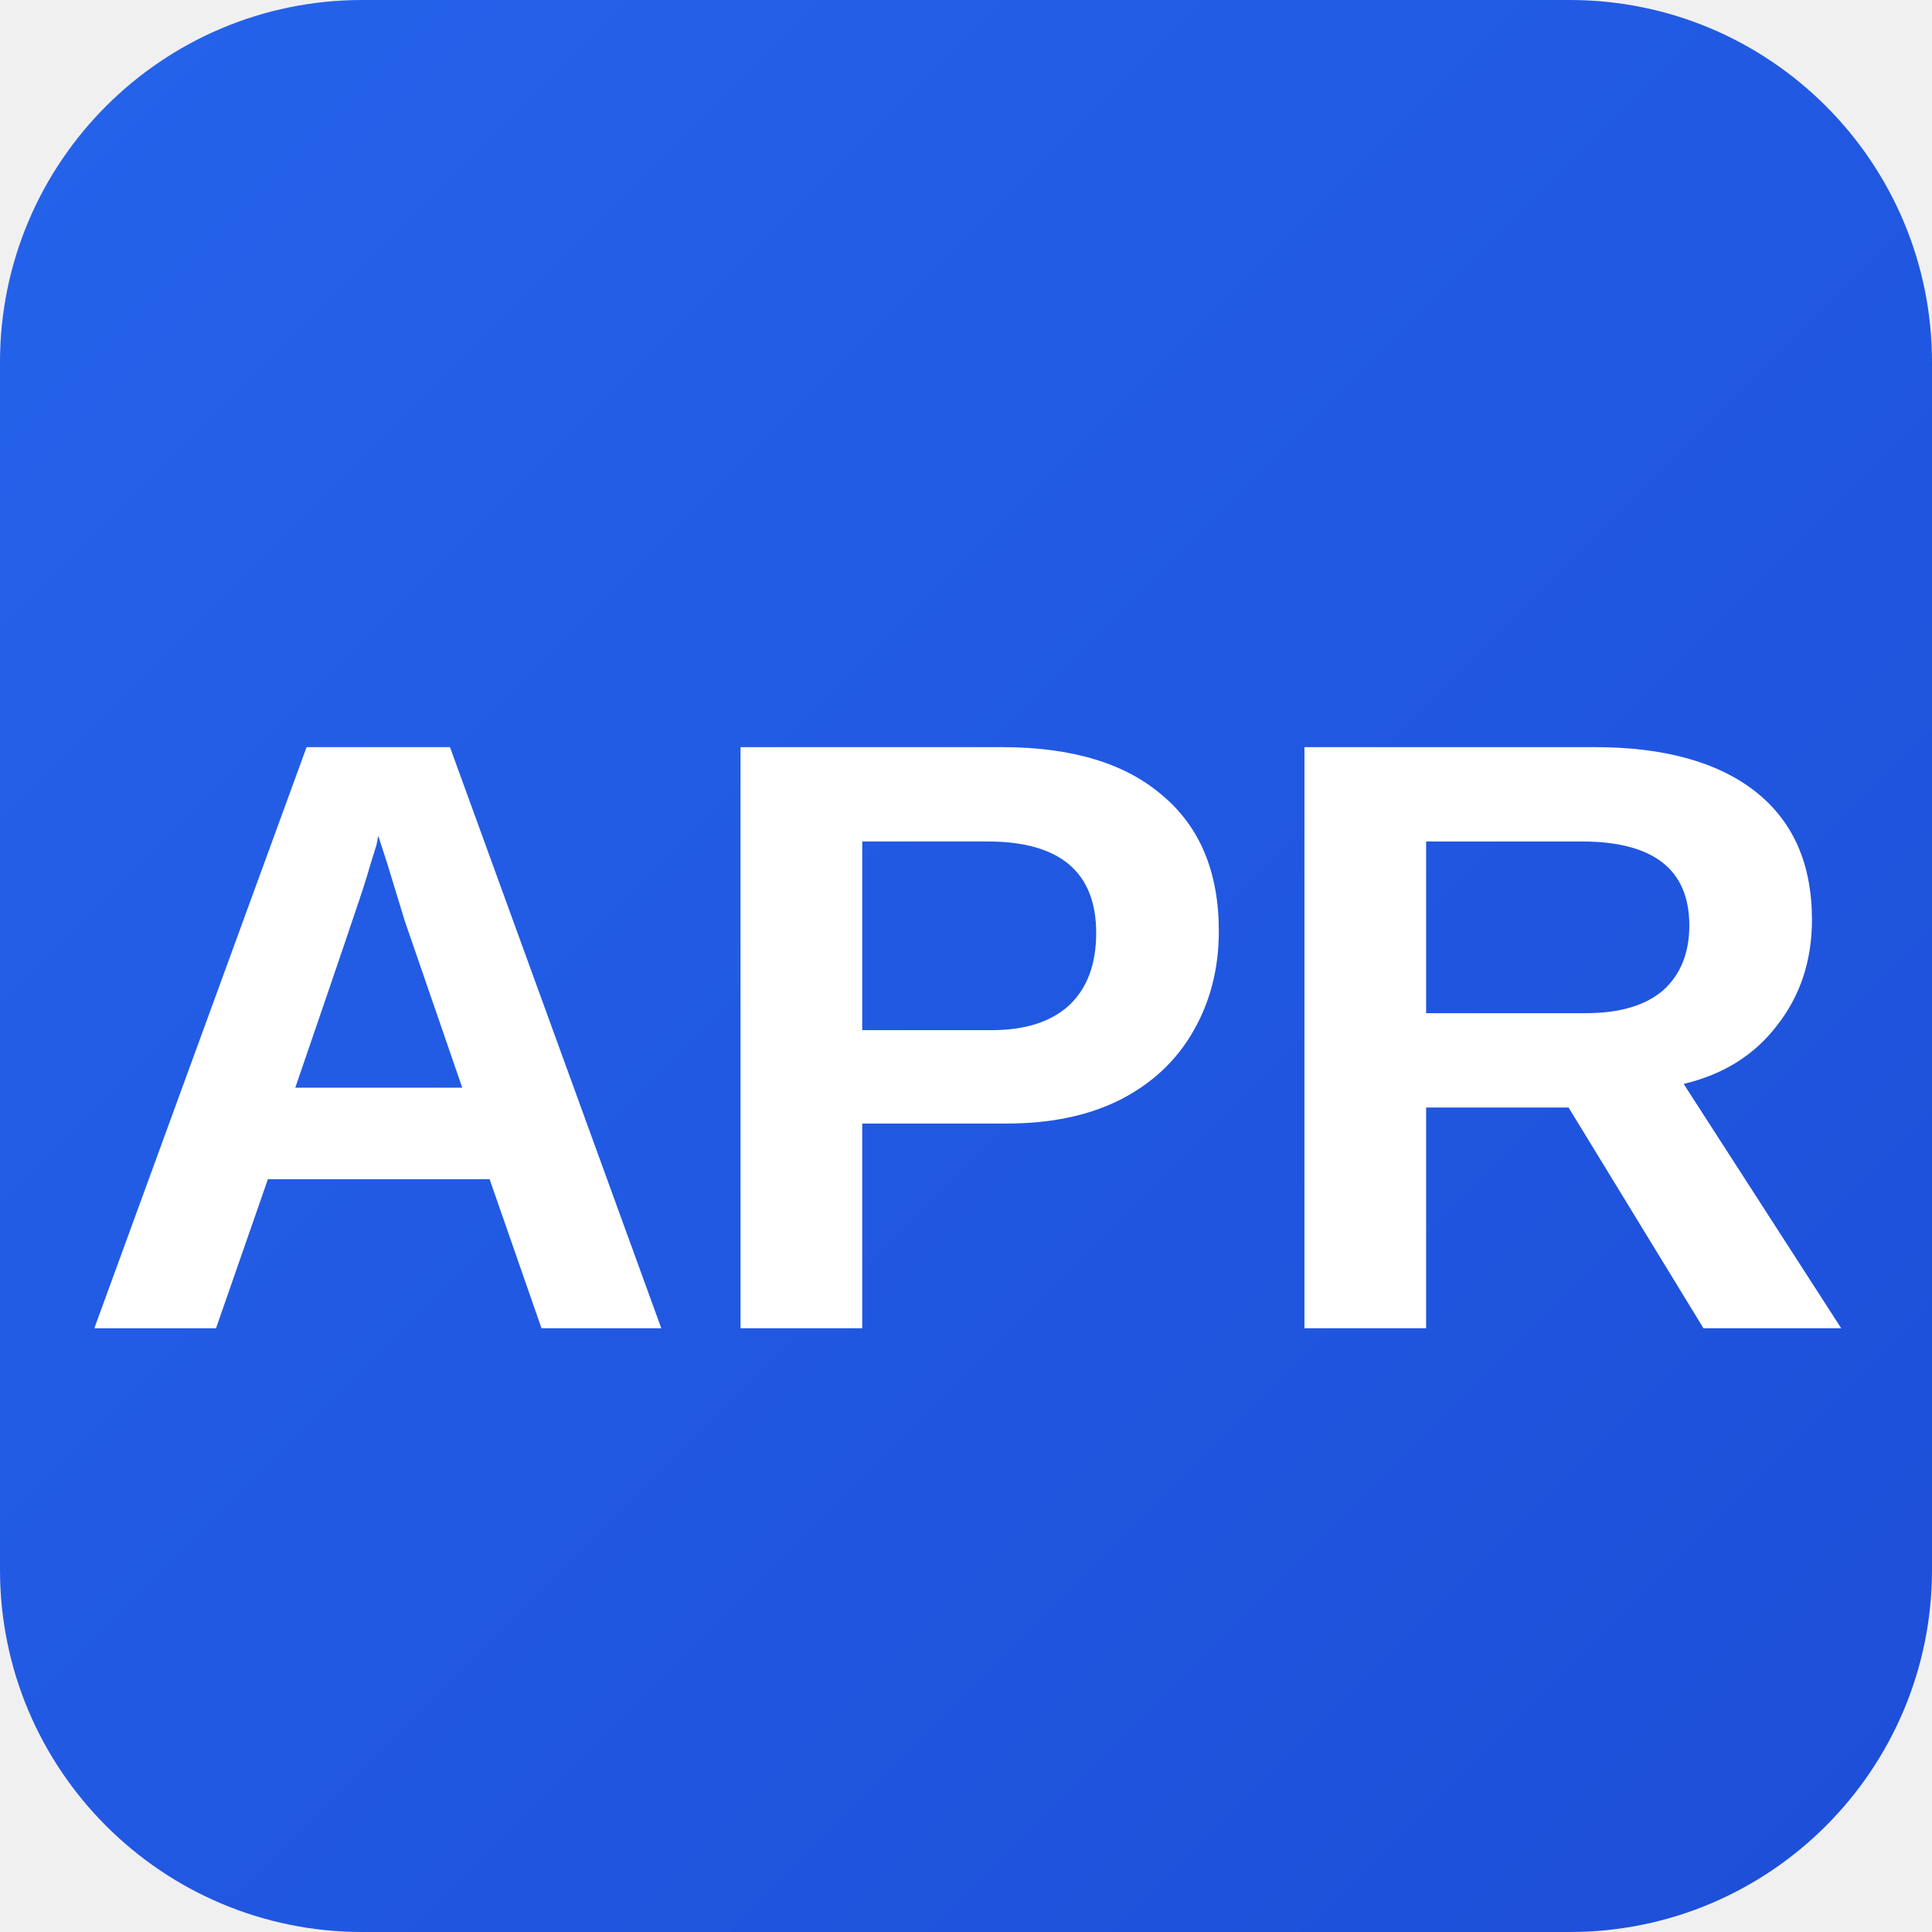
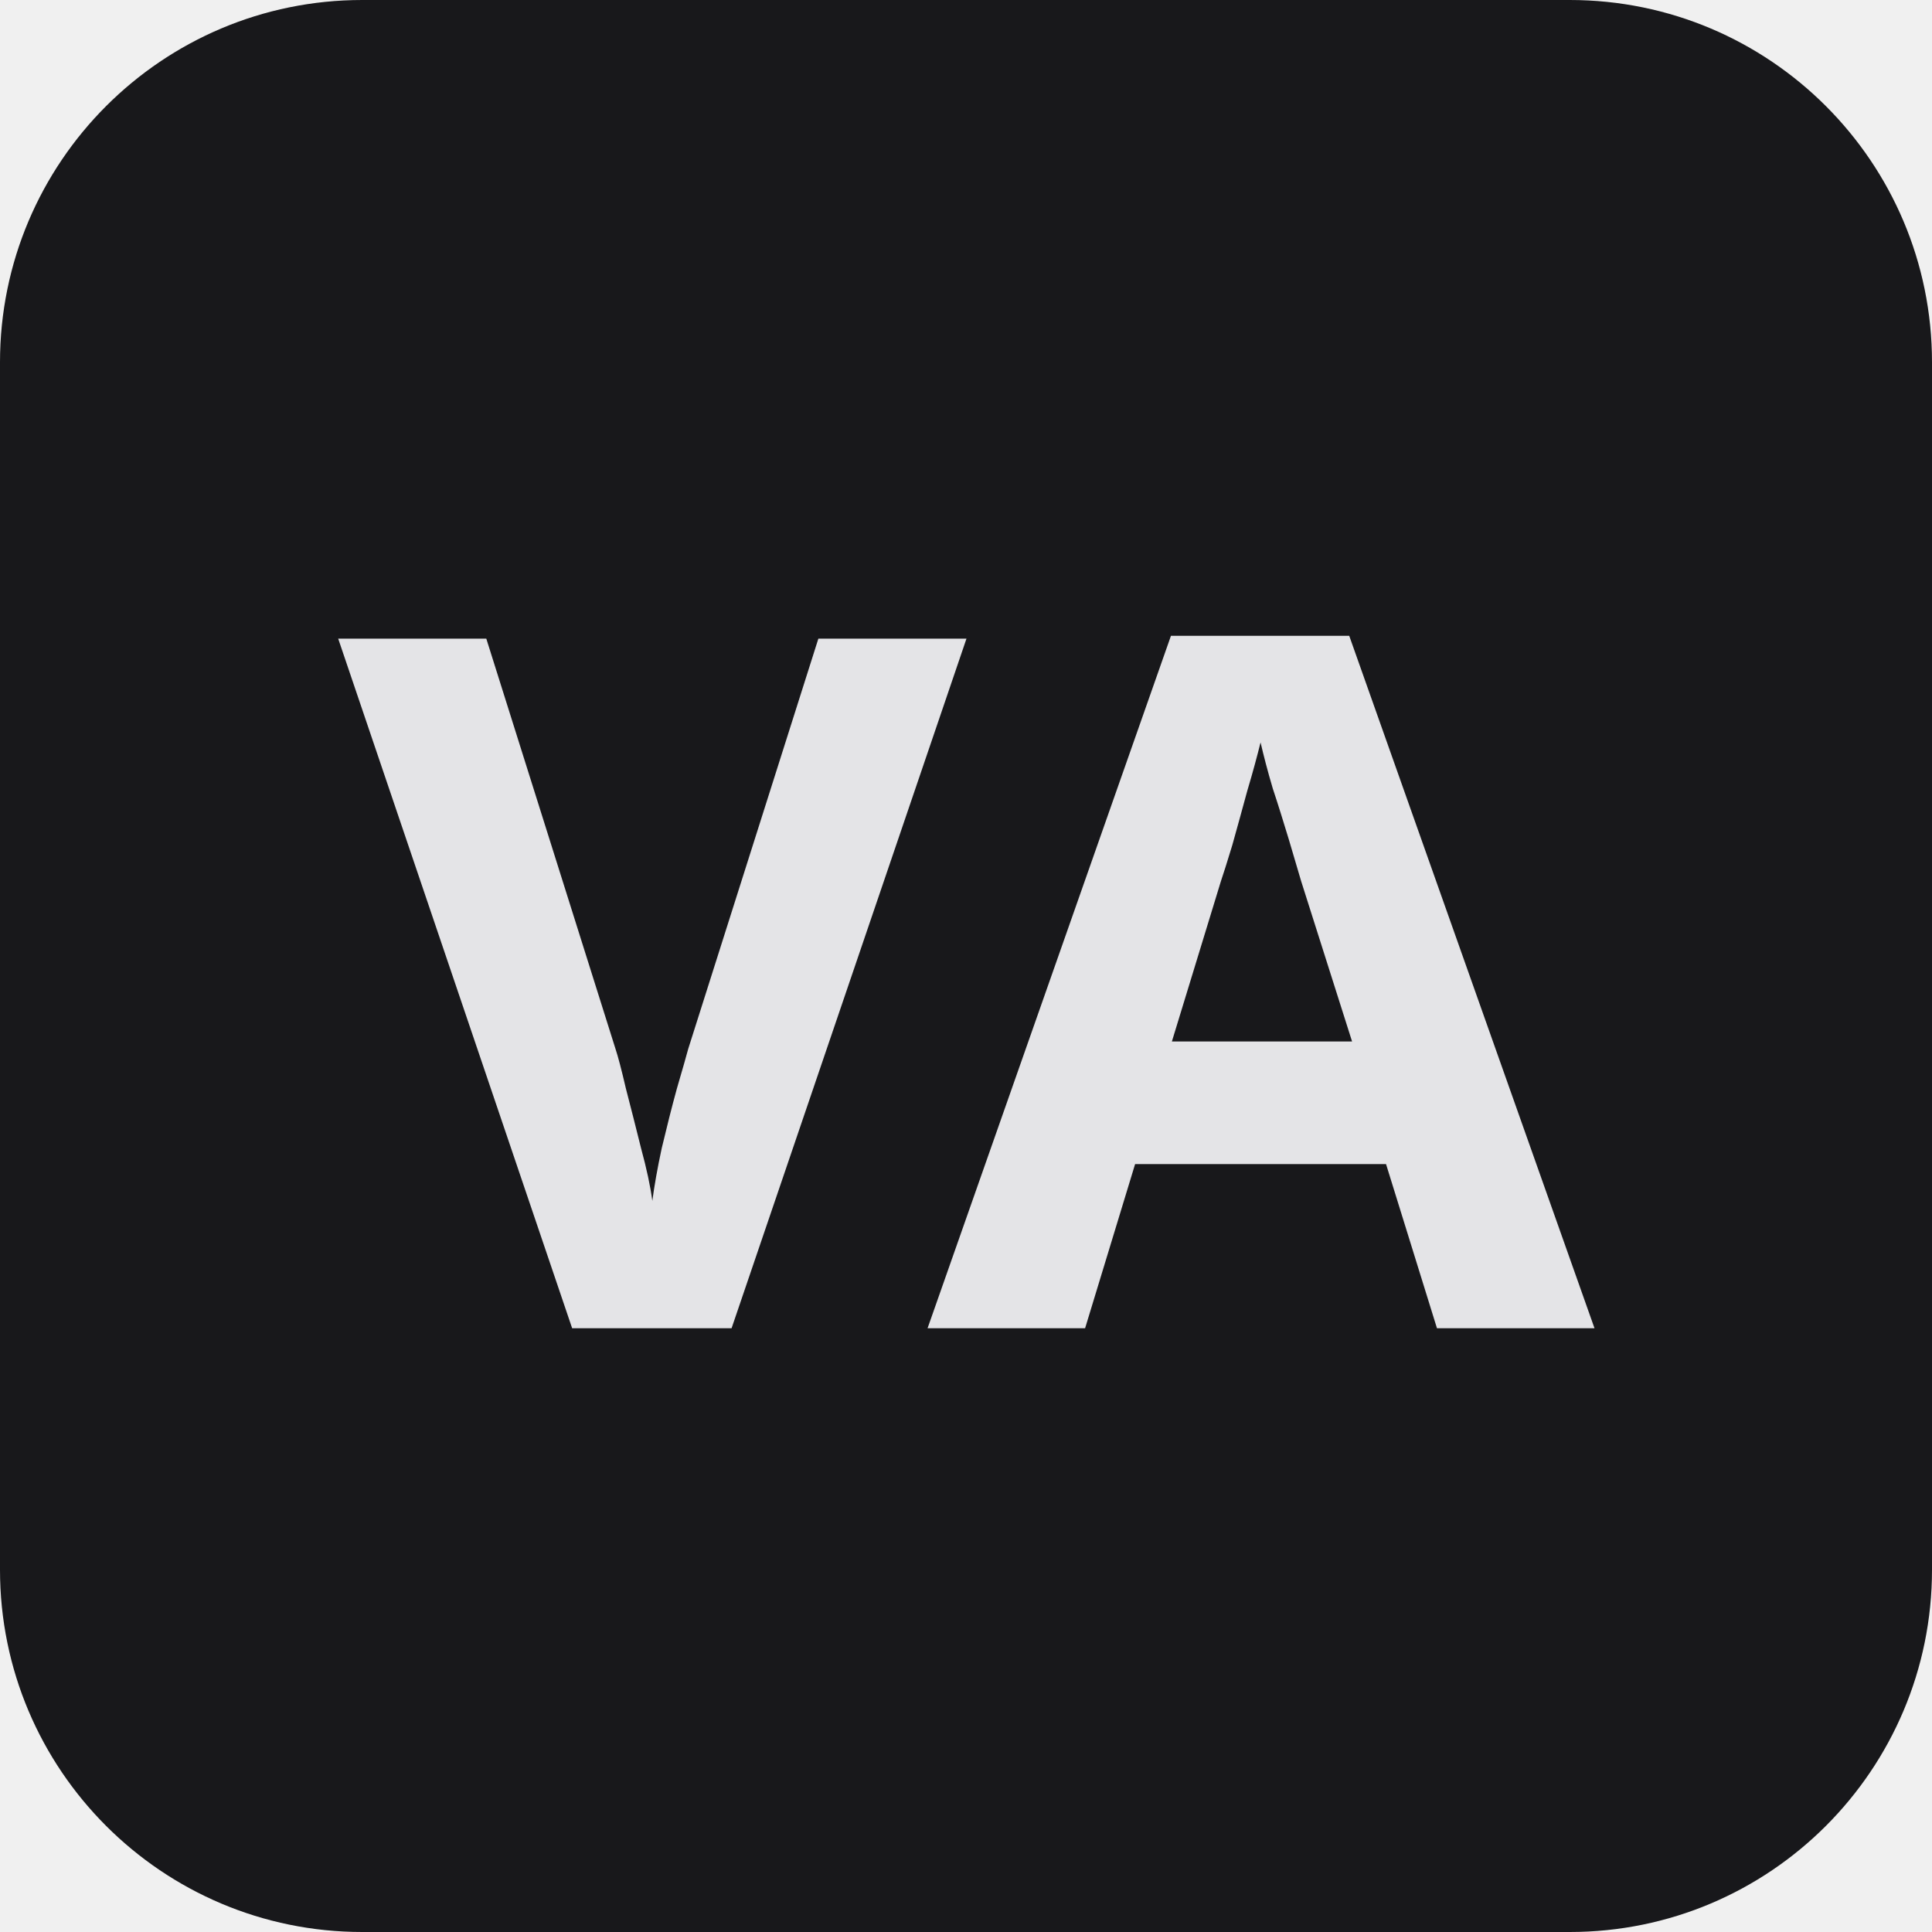
<svg xmlns="http://www.w3.org/2000/svg" viewBox="0 0 32 32">
-   <defs>
-     <linearGradient id="grad" x1="0%" y1="0%" x2="100%" y2="100%">
-       <stop offset="0%" style="stop-color:#2563eb;stop-opacity:1" />
-       <stop offset="100%" style="stop-color:#1d4ed8;stop-opacity:1" />
-     </linearGradient>
-   </defs>
-   <rect width="32" height="32" rx="6" fill="url(#grad)" />
-   <text x="16" y="22" font-family="Arial, sans-serif" font-size="14" font-weight="bold" text-anchor="middle" fill="white">APR</text>
+   <rect width="32" height="32" rx="6" fill="#18181b" />
+   <text x="16" y="22" font-family="system-ui,sans-serif" font-size="16" font-weight="700" fill="#e4e4e7" text-anchor="middle">VA</text>
</svg>
